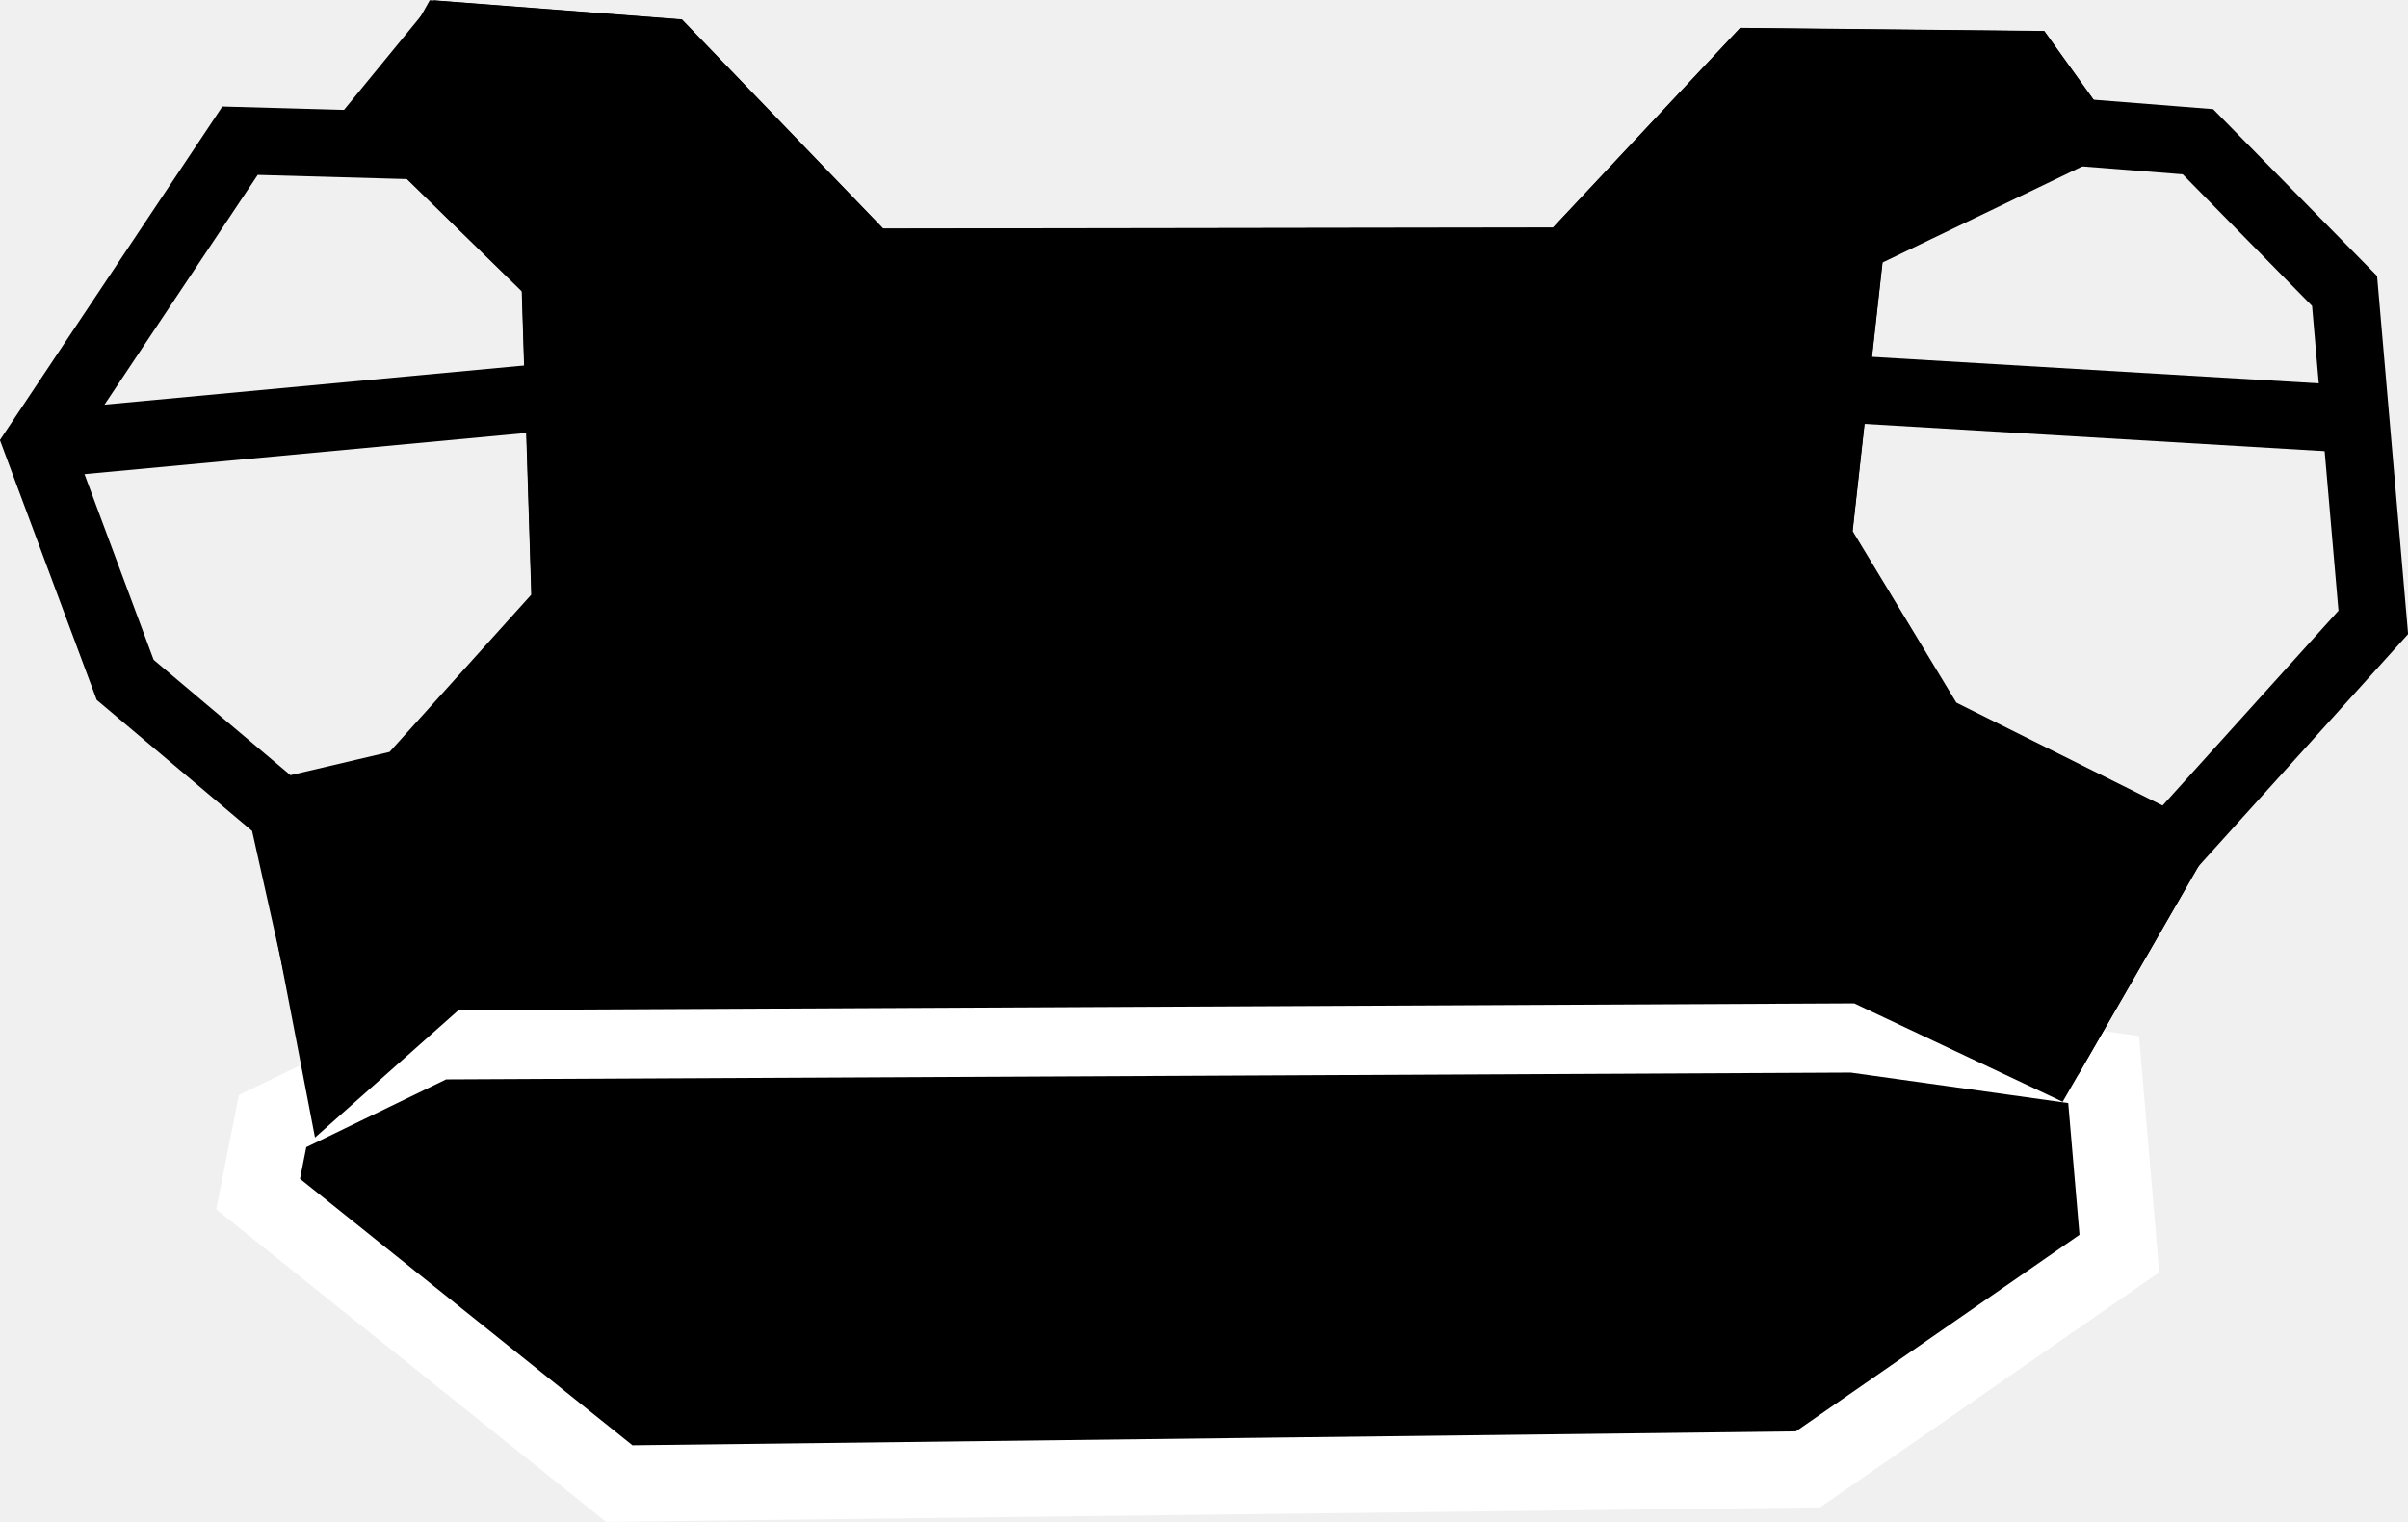
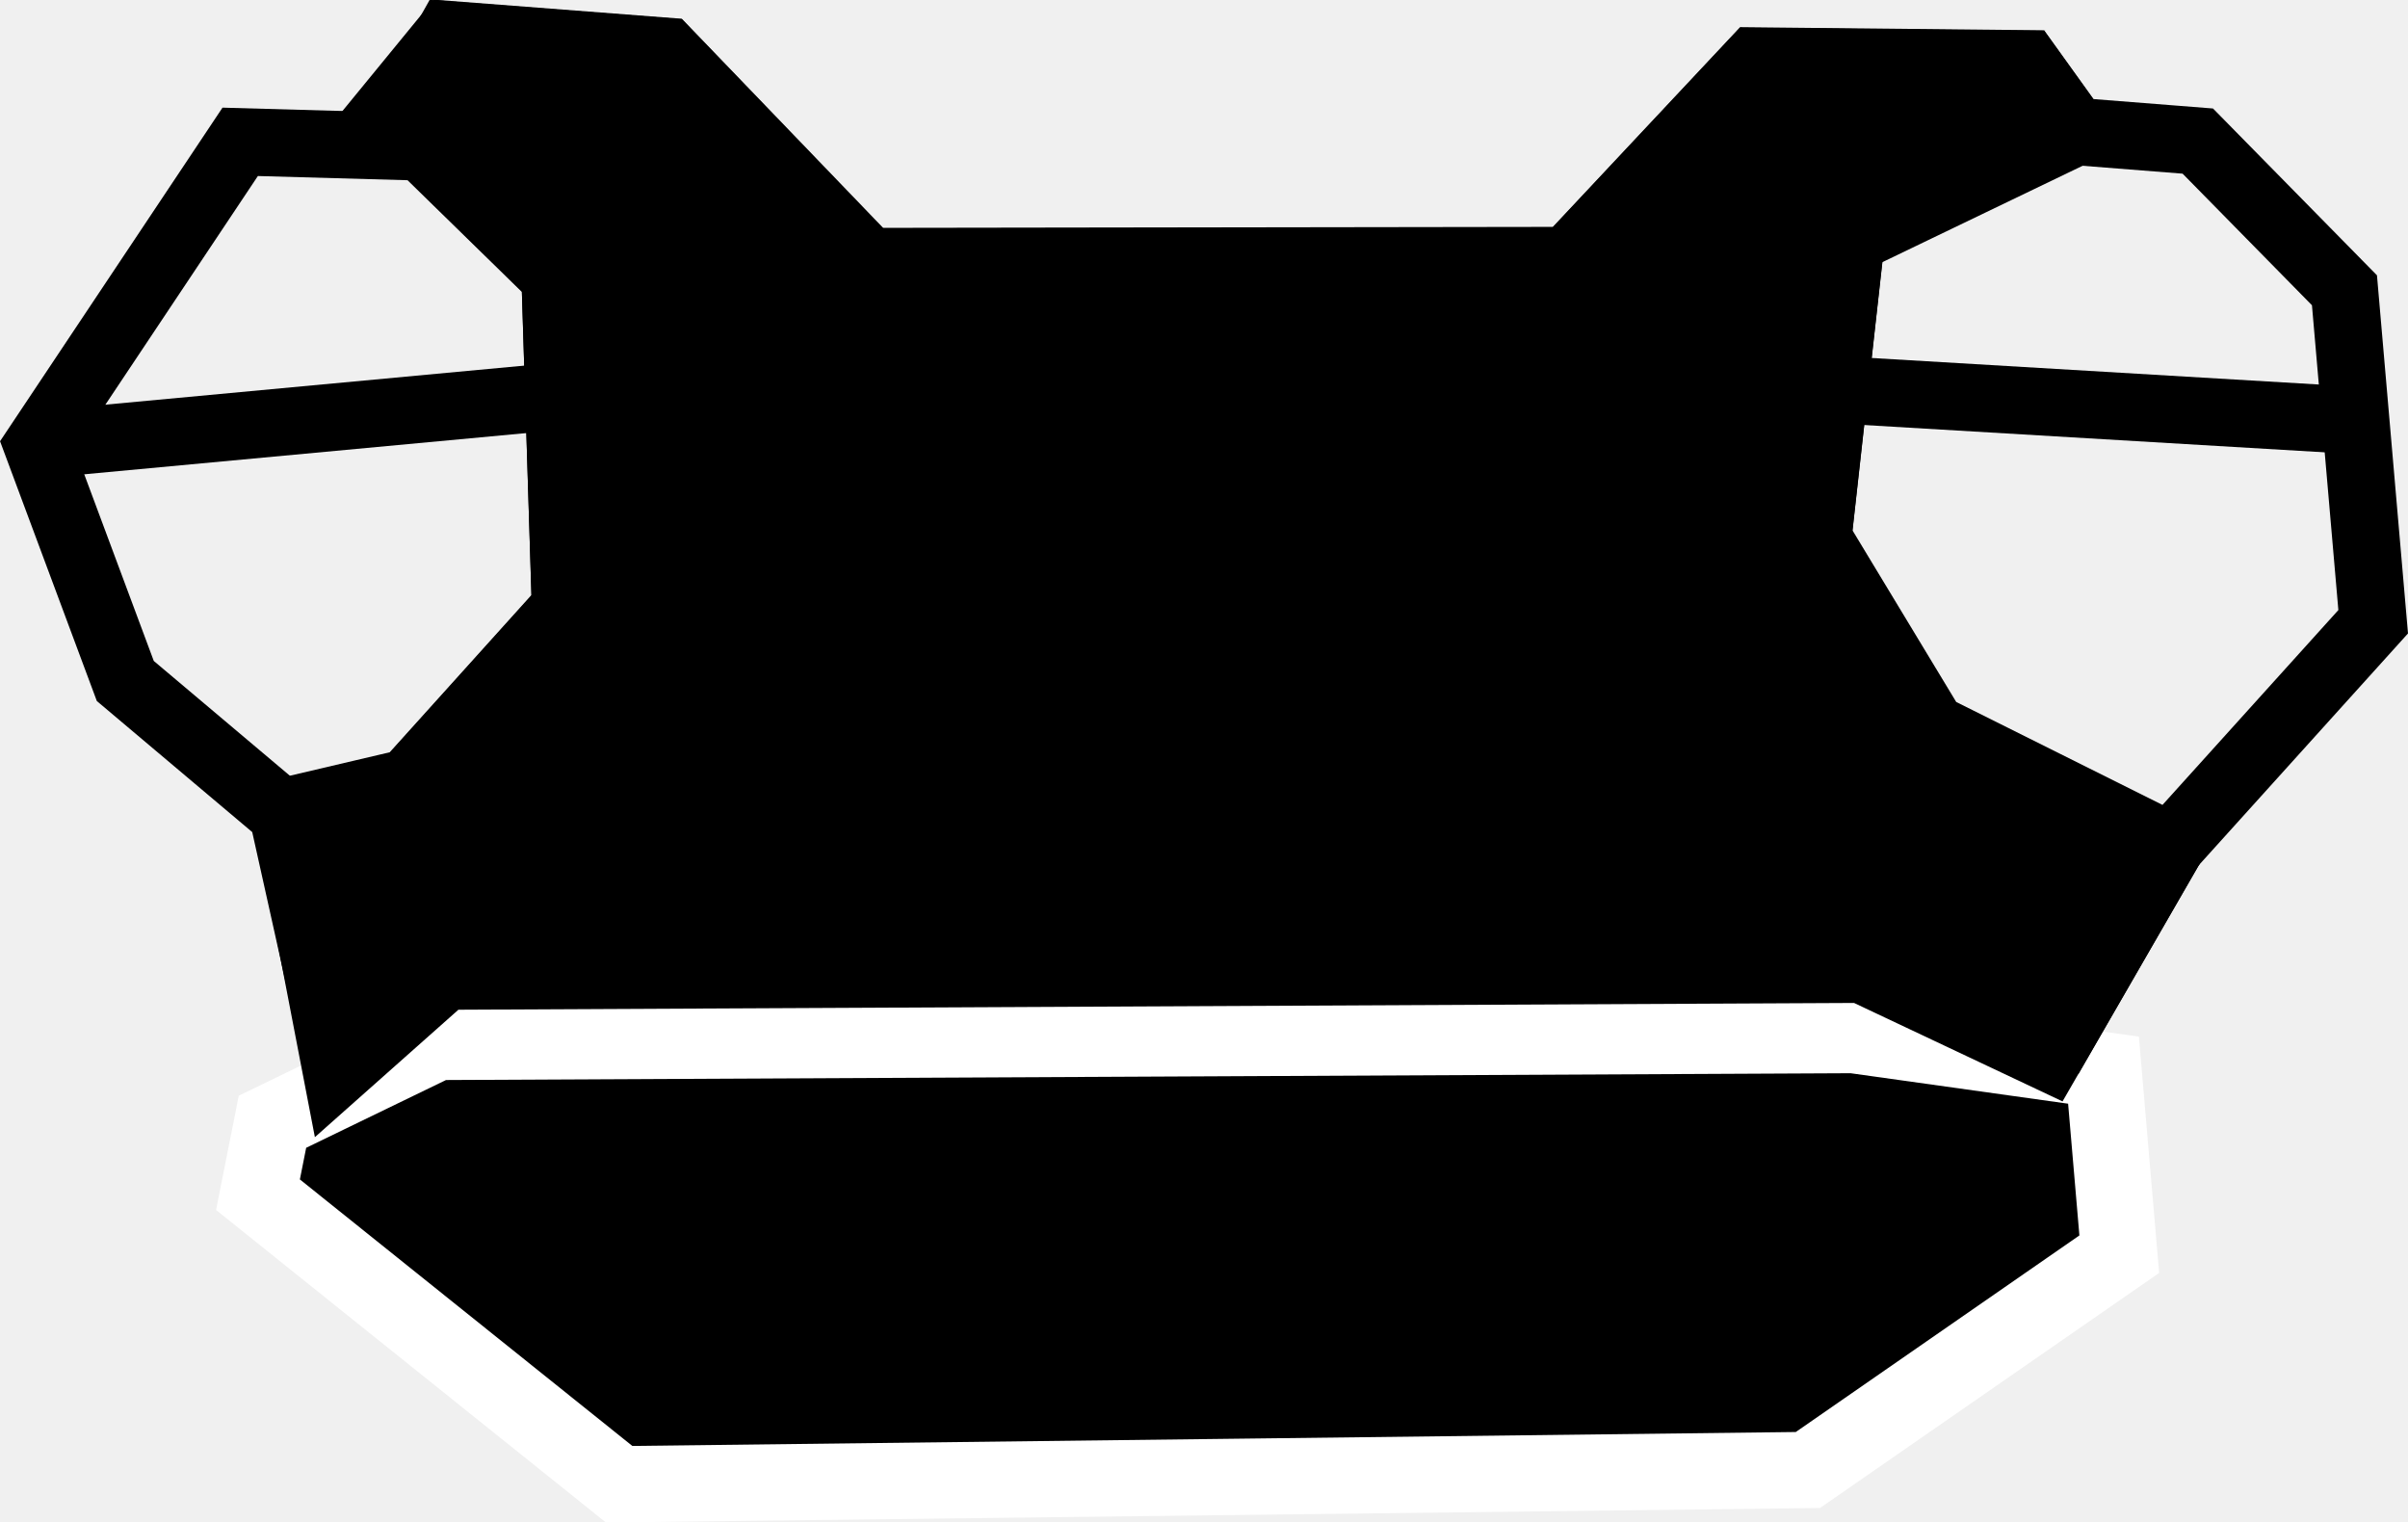
- <svg xmlns="http://www.w3.org/2000/svg" width="9.474mm" height="5.987mm" viewBox="0 0 9.474 5.987" version="1.1" id="svg8">
-   <defs id="defs2" />
-   <g id="layer1" transform="translate(-89.28656,-216.8205)">
-     <path style="fill:#000000;fill-opacity:1;stroke:#ffffff;stroke-width:0.3;stroke-linecap:butt;stroke-linejoin:miter;stroke-miterlimit:4;stroke-dasharray:none;stroke-opacity:1" d="m 90.302,221.518 1.421,1.139 4.677,-0.056 1.225,-0.849 -0.062,-0.724 -0.985,-0.138 -5.571,0.027 -0.648,0.314 z" id="path24" />
-     <path style="fill:none;stroke:#000000;stroke-width:0.265;stroke-linecap:round;stroke-linejoin:miter;stroke-miterlimit:4;stroke-dasharray:none;stroke-opacity:1" d="m 90.639,221.096 -0.241,-1.079 -0.619,-0.522 -0.345,-0.926 0.797,-1.195 0.714,0.02 0.525,0.513 0.041,1.302 -0.621,0.689 -0.477,0.112 z" id="path26" />
-     <path style="fill:none;stroke:#000000;stroke-width:0.265px;stroke-linecap:butt;stroke-linejoin:miter;stroke-opacity:1" d="m 90.721,217.363 0.331,-0.404 0.857,0.066 0.796,0.827 2.749,-0.004 0.736,-0.785 1.071,0.011 0.191,0.266 0.482,0.038 0.577,0.587 0.113,1.304 -0.798,0.884 -0.936,-0.467 -0.451,-0.746 0.131,-1.177 0.853,-0.489" id="path28" />
-     <path style="fill:none;stroke:#000000;stroke-width:0.265px;stroke-linecap:butt;stroke-linejoin:miter;stroke-opacity:1" d="m 97.349,220.981 0.477,-0.827" id="path30" />
-     <path style="fill:none;stroke:#000000;stroke-width:0.265px;stroke-linecap:butt;stroke-linejoin:miter;stroke-opacity:1" d="m 89.434,218.57 2.059,-0.192" id="path32" />
-     <path style="fill:none;stroke:#000000;stroke-width:0.265px;stroke-linecap:butt;stroke-linejoin:miter;stroke-opacity:1" d="m 98.656,218.476 -2.176,-0.129" id="path34" />
-     <path style="fill:#000000;fill-opacity:1;stroke:#000000;stroke-width:0.265px;stroke-linecap:butt;stroke-linejoin:miter;stroke-opacity:1" d="m 90.612,221.042 -0.198,-1.029 0.477,-0.112 0.621,-0.689 -0.041,-1.302 -0.525,-0.513 c -0.228,-0.177 -0.136,-0.002 0.106,-0.437 l 0.857,0.066 0.796,0.827 2.749,-0.004 0.736,-0.785 1.071,0.011 0.191,0.266 -0.883,0.425 -0.131,1.177 0.451,0.746 0.936,0.467 -0.477,0.827 -0.737,-0.348 -5.571,0.027 z" id="path859" />
+ <svg xmlns="http://www.w3.org/2000/svg" width="9.474mm" height="5.987mm" version="1.1" viewBox="0 0 9.474 5.987">
+   <g transform="translate(-89.287 -216.82)">
+     <path d="m90.302 221.52 1.421 1.139 4.677-0.056 1.225-0.849-0.062-0.724-0.985-0.138-5.571 0.027-0.648 0.314z" stroke="#fff" stroke-width=".3" />
+     <path d="m90.639 221.1-0.24-1.079-0.619-0.522-0.345-0.926 0.797-1.195 0.714 0.02 0.525 0.513 0.041 1.302-0.621 0.689-0.477 0.112z" fill="none" stroke="#000" stroke-linecap="round" stroke-width=".265" />
+     <path d="m90.721 217.36 0.331-0.404 0.857 0.066 0.796 0.827 2.749-4e-3 0.736-0.785 1.071 0.011 0.191 0.266 0.482 0.038 0.577 0.587 0.113 1.304-0.798 0.884-0.936-0.467-0.451-0.746 0.131-1.177 0.853-0.489" fill="none" stroke="#000" stroke-width=".265px" />
+     <path d="m97.349 220.98 0.477-0.827" fill="none" stroke="#000" stroke-width=".265px" />
+     <path d="m89.434 218.57 2.059-0.192" fill="none" stroke="#000" stroke-width=".265px" />
+     <path d="m98.656 218.48-2.175-0.129" fill="none" stroke="#000" stroke-width=".265px" />
+     <path d="m90.612 221.04-0.198-1.029 0.477-0.112 0.621-0.689-0.041-1.302-0.525-0.513c-0.228-0.177-0.136-2e-3 0.106-0.437l0.857 0.066 0.796 0.827 2.749-4e-3 0.736-0.785 1.071 0.011 0.191 0.266-0.883 0.425-0.131 1.177 0.451 0.746 0.936 0.467-0.477 0.827-0.737-0.348-5.571 0.027z" stroke="#000" stroke-width=".265px" />
  </g>
</svg>
